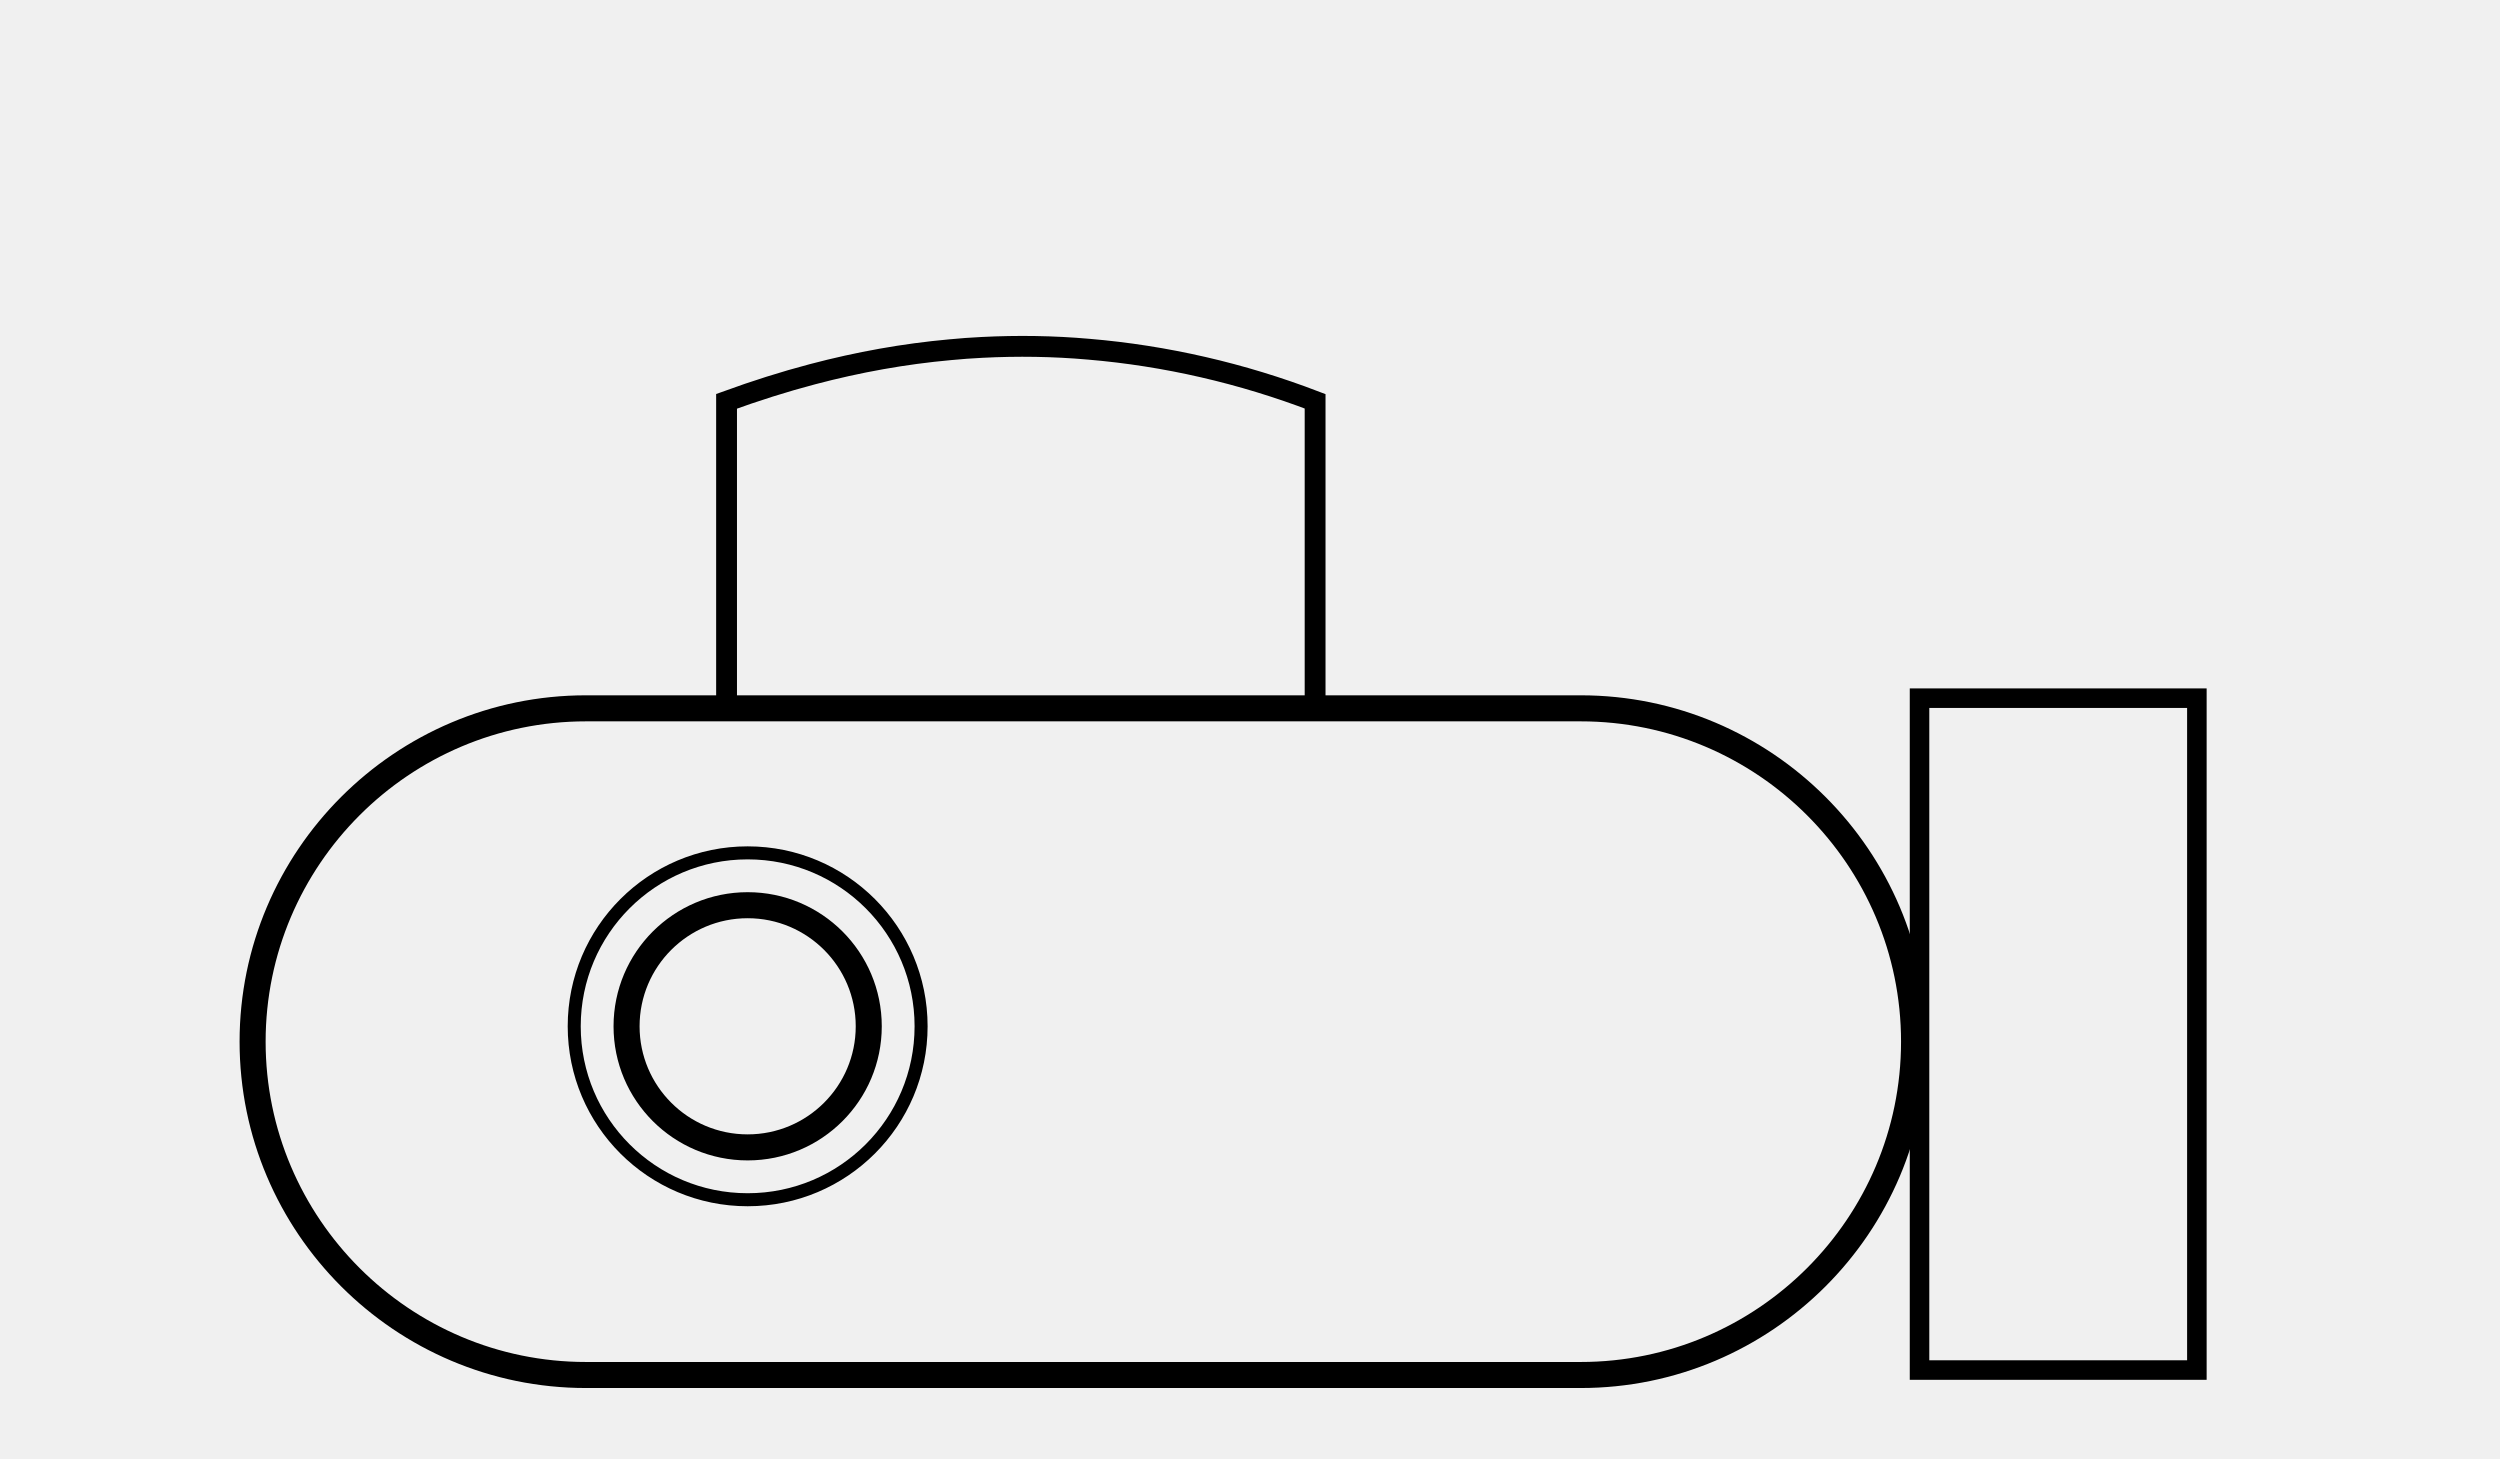
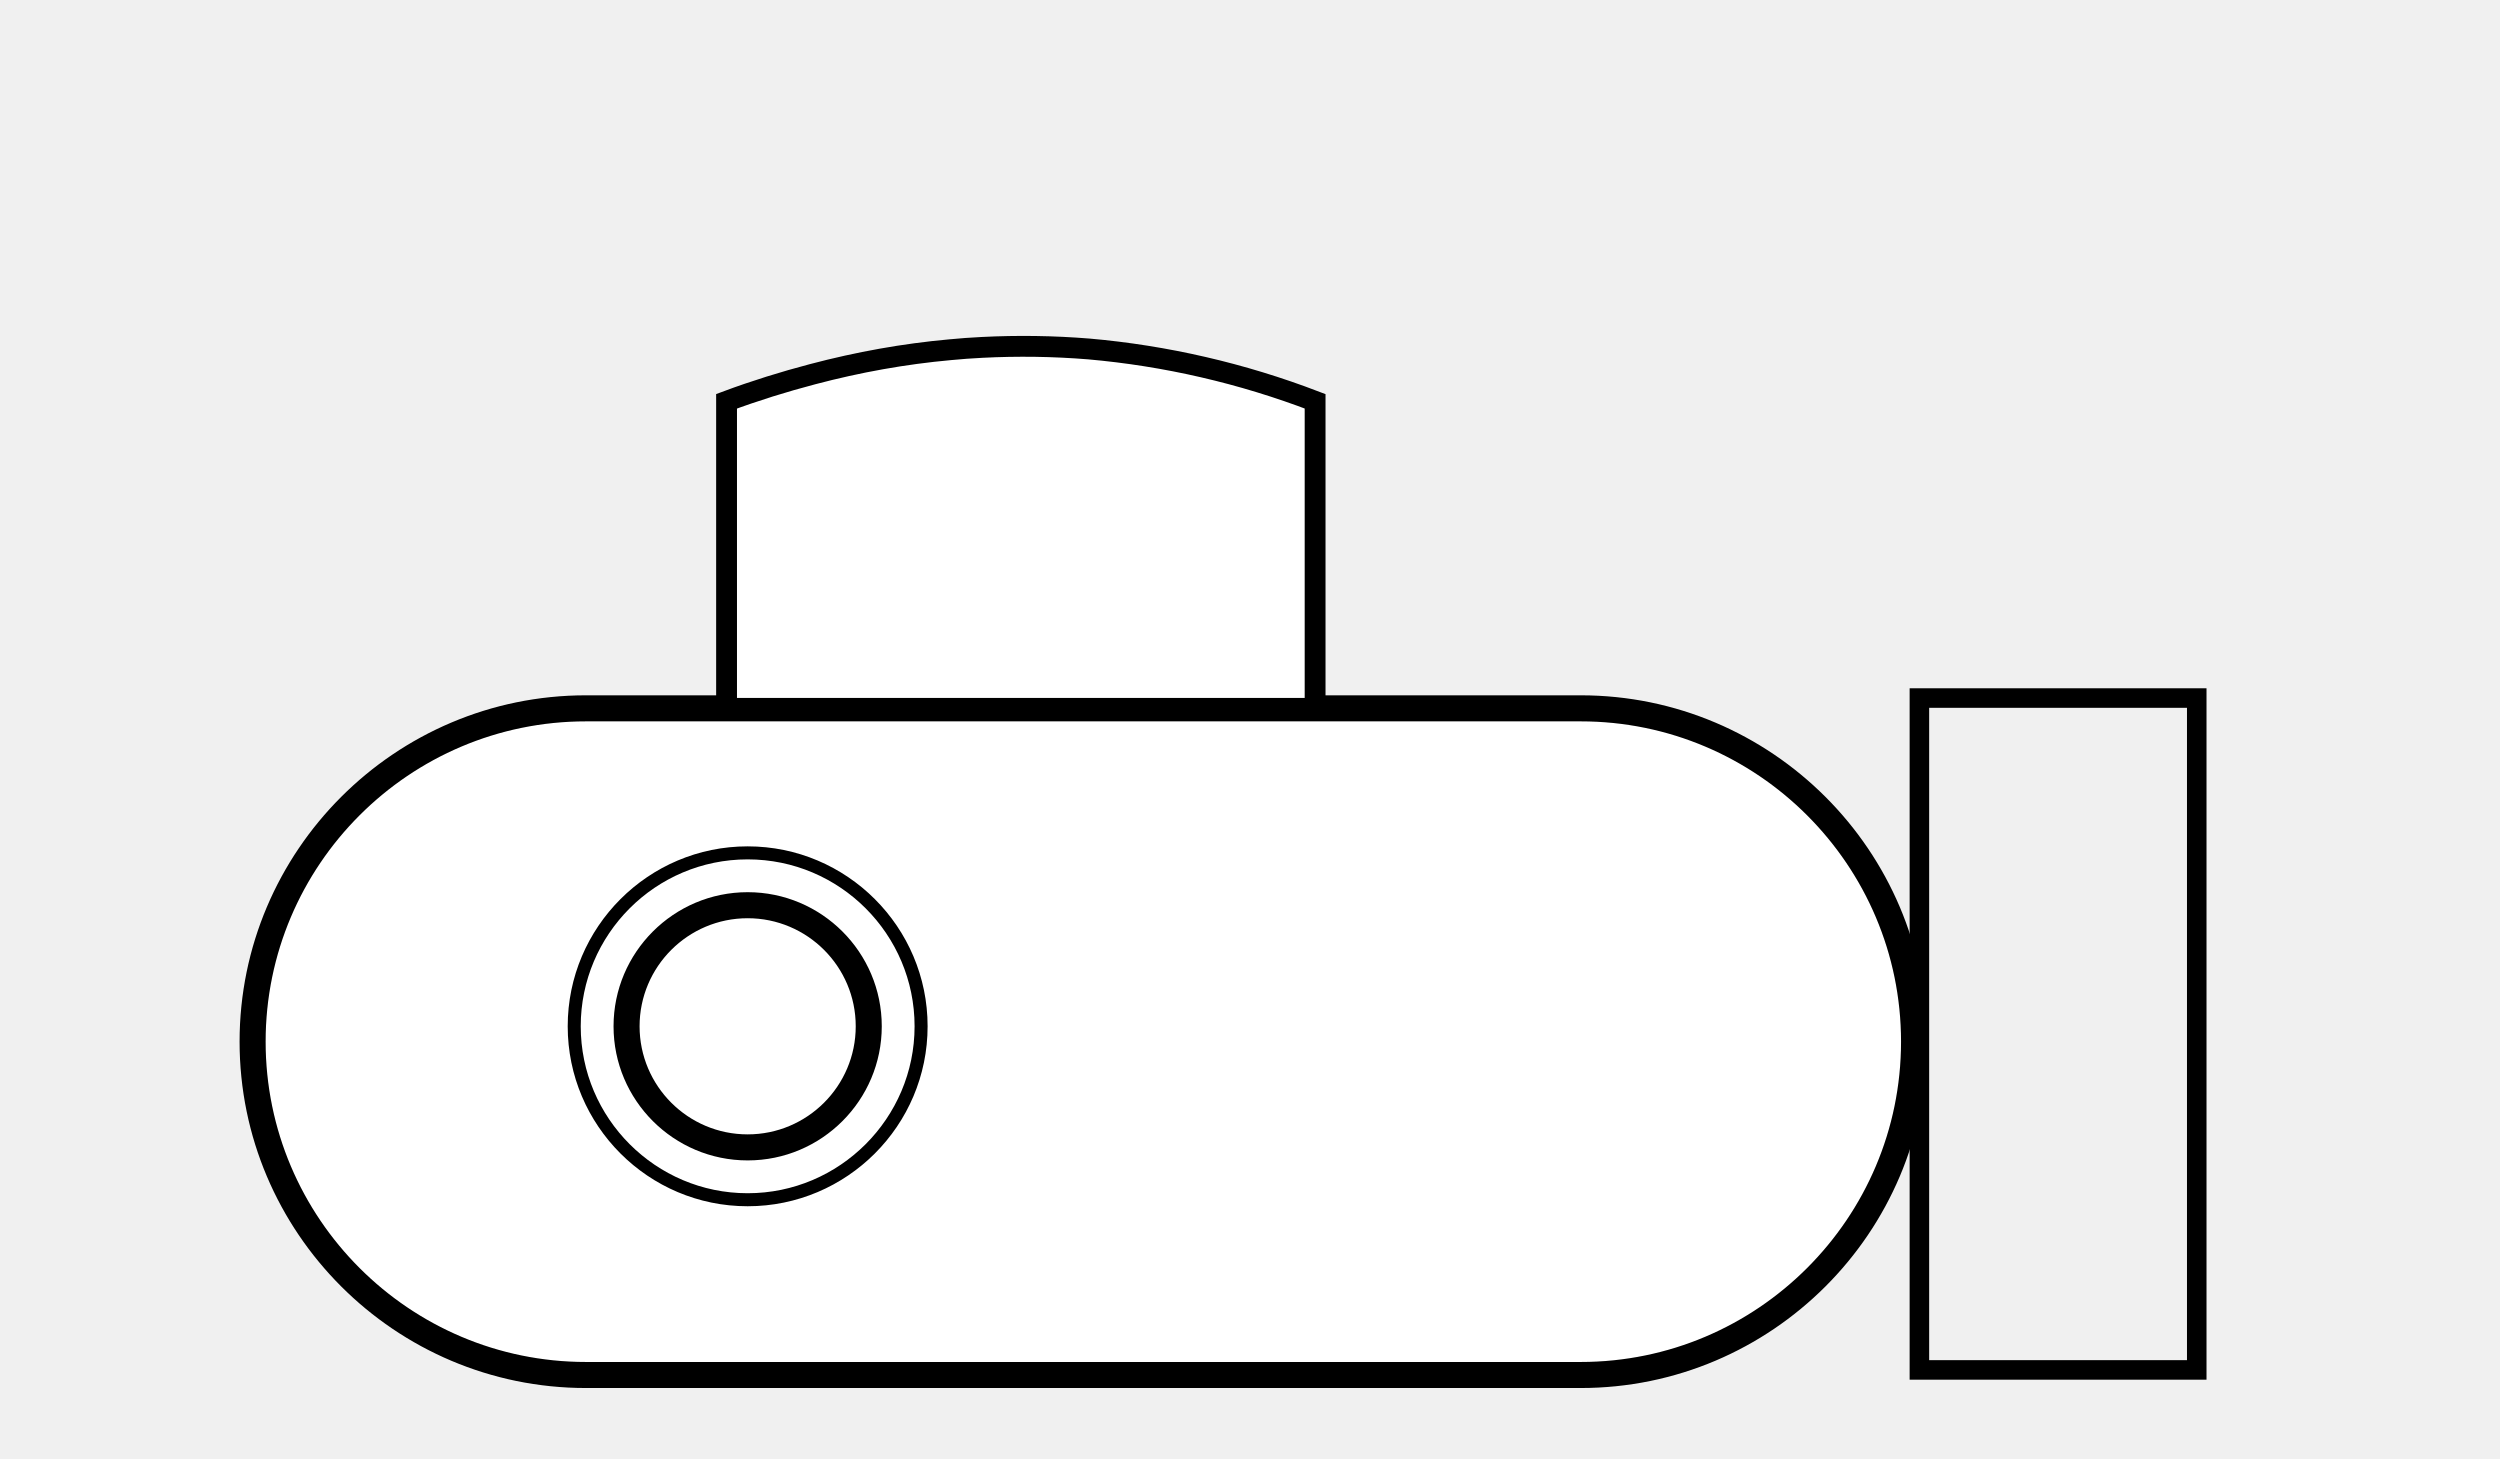
<svg xmlns="http://www.w3.org/2000/svg" version="1.1" id="Layer_1" x="0px" y="0px" viewBox="0 0 960 560" enable-background="new 0 0 960 560" xml:space="preserve">
  <g>
-     <path d="M607,533H225c-73.3,0-133-59.7-133-133c0-73.3,59.7-133,133-133h382c73.3,0,133,59.7,133,133C740,473.3,680.3,533,607,533z    M225,277c-67.8,0-123,55.2-123,123s55.2,123,123,123h382c67.8,0,123-55.2,123-123s-55.2-123-123-123H225z" />
+     <g id="XMLID_1_">
+       <g>
+         <path fill="#FFFFFF" d="M607,277c67.8,0,123,55.2,123,123s-55.2,123-123,123H225c-67.8,0-123-55.2-123-123s55.2-123,123-123H607z     " />
+         <path d="M607,267c73.3,0,133,59.7,133,133s-59.7,133-133,133H225c-73.3,0-133-59.7-133-133s59.7-133,133-133H607z M730,400     c0-67.8-55.2-123-123-123H225c-67.8,0-123,55.2-123,123s55.2,123,123,123h382C674.8,523,730,467.8,730,400z" />
+       </g>
+       <g>
+ 		</g>
+     </g>
  </g>
-   <circle fill="none" stroke="#000000" stroke-width="10" stroke-miterlimit="10" cx="287.1" cy="394.1" r="46.5" />
-   <circle fill="none" stroke="#000000" stroke-width="5" stroke-miterlimit="10" cx="287.1" cy="394.1" r="66.6" />
-   <rect x="737.1" y="268.1" fill="none" stroke="#000000" stroke-width="7.5" stroke-miterlimit="10" width="106.5" height="258" />
-   <path fill="none" stroke="#000000" stroke-width="8" stroke-miterlimit="10" d="M505,154.1V272H279V154.1c11-4,22-7.5,33-10.4  c17.8-4.7,35.2-7.8,52.8-9.4c4.1-0.4,8.2-0.7,12.3-0.9c13.7-0.7,27.4-0.5,41,0.7C447.6,136.6,476.8,143.3,505,154.1z" />
-   <path fill="none" stroke="#000000" stroke-width="8" stroke-miterlimit="10" d="M1210-155v115.2c-13.6-1.1-27.3-1.4-41-0.7V-106  h-43.4c-10.3-21-21.7-22-12-49H1210z" />
+   <g>
+     <path d="M287.1,445.6c-28.4,0-51.5-23.1-51.5-51.5c0-28.4,23.1-51.5,51.5-51.5s51.5,23.1,51.5,51.5   C338.6,422.5,315.5,445.6,287.1,445.6z M287.1,352.6c-22.9,0-41.5,18.6-41.5,41.5s18.6,41.5,41.5,41.5s41.5-18.6,41.5-41.5   S310,352.6,287.1,352.6z" />
+   </g>
+   <g>
+     <path d="M287.1,463.2c-38.1,0-69.1-31-69.1-69.1s31-69.1,69.1-69.1s69.1,31,69.1,69.1S325.2,463.2,287.1,463.2z M287.1,330   c-35.4,0-64.1,28.8-64.1,64.1s28.8,64.1,64.1,64.1s64.1-28.8,64.1-64.1S322.5,330,287.1,330z" />
+   </g>
+   <g>
+     <path d="M847.3,529.8h-114V264.3h114V529.8z M740.8,522.3h99V271.8h-99V522.3z" />
+   </g>
+   <g id="XMLID_2_">
+     <g>
+       <path fill="#FFFFFF" d="M505,154.1V272H279V154.1c11-4.1,22-7.5,33-10.4c17.8-4.7,35.2-7.8,52.8-9.4c4.1-0.4,8.2-0.7,12.3-0.9    c13.7-0.7,27.4-0.5,41,0.6C447.6,136.6,476.8,143.3,505,154.1z" />
+     </g>
+     <g>
+       <path fill="none" stroke="#000000" stroke-width="8" stroke-miterlimit="10" d="M505,154.1V272H279V154.1c11-4.1,22-7.5,33-10.4    c17.8-4.7,35.2-7.8,52.8-9.4c4.1-0.4,8.2-0.7,12.3-0.9c13.7-0.7,27.4-0.5,41,0.6C447.6,136.6,476.8,143.3,505,154.1z" />
+     </g>
+   </g>
</svg>
